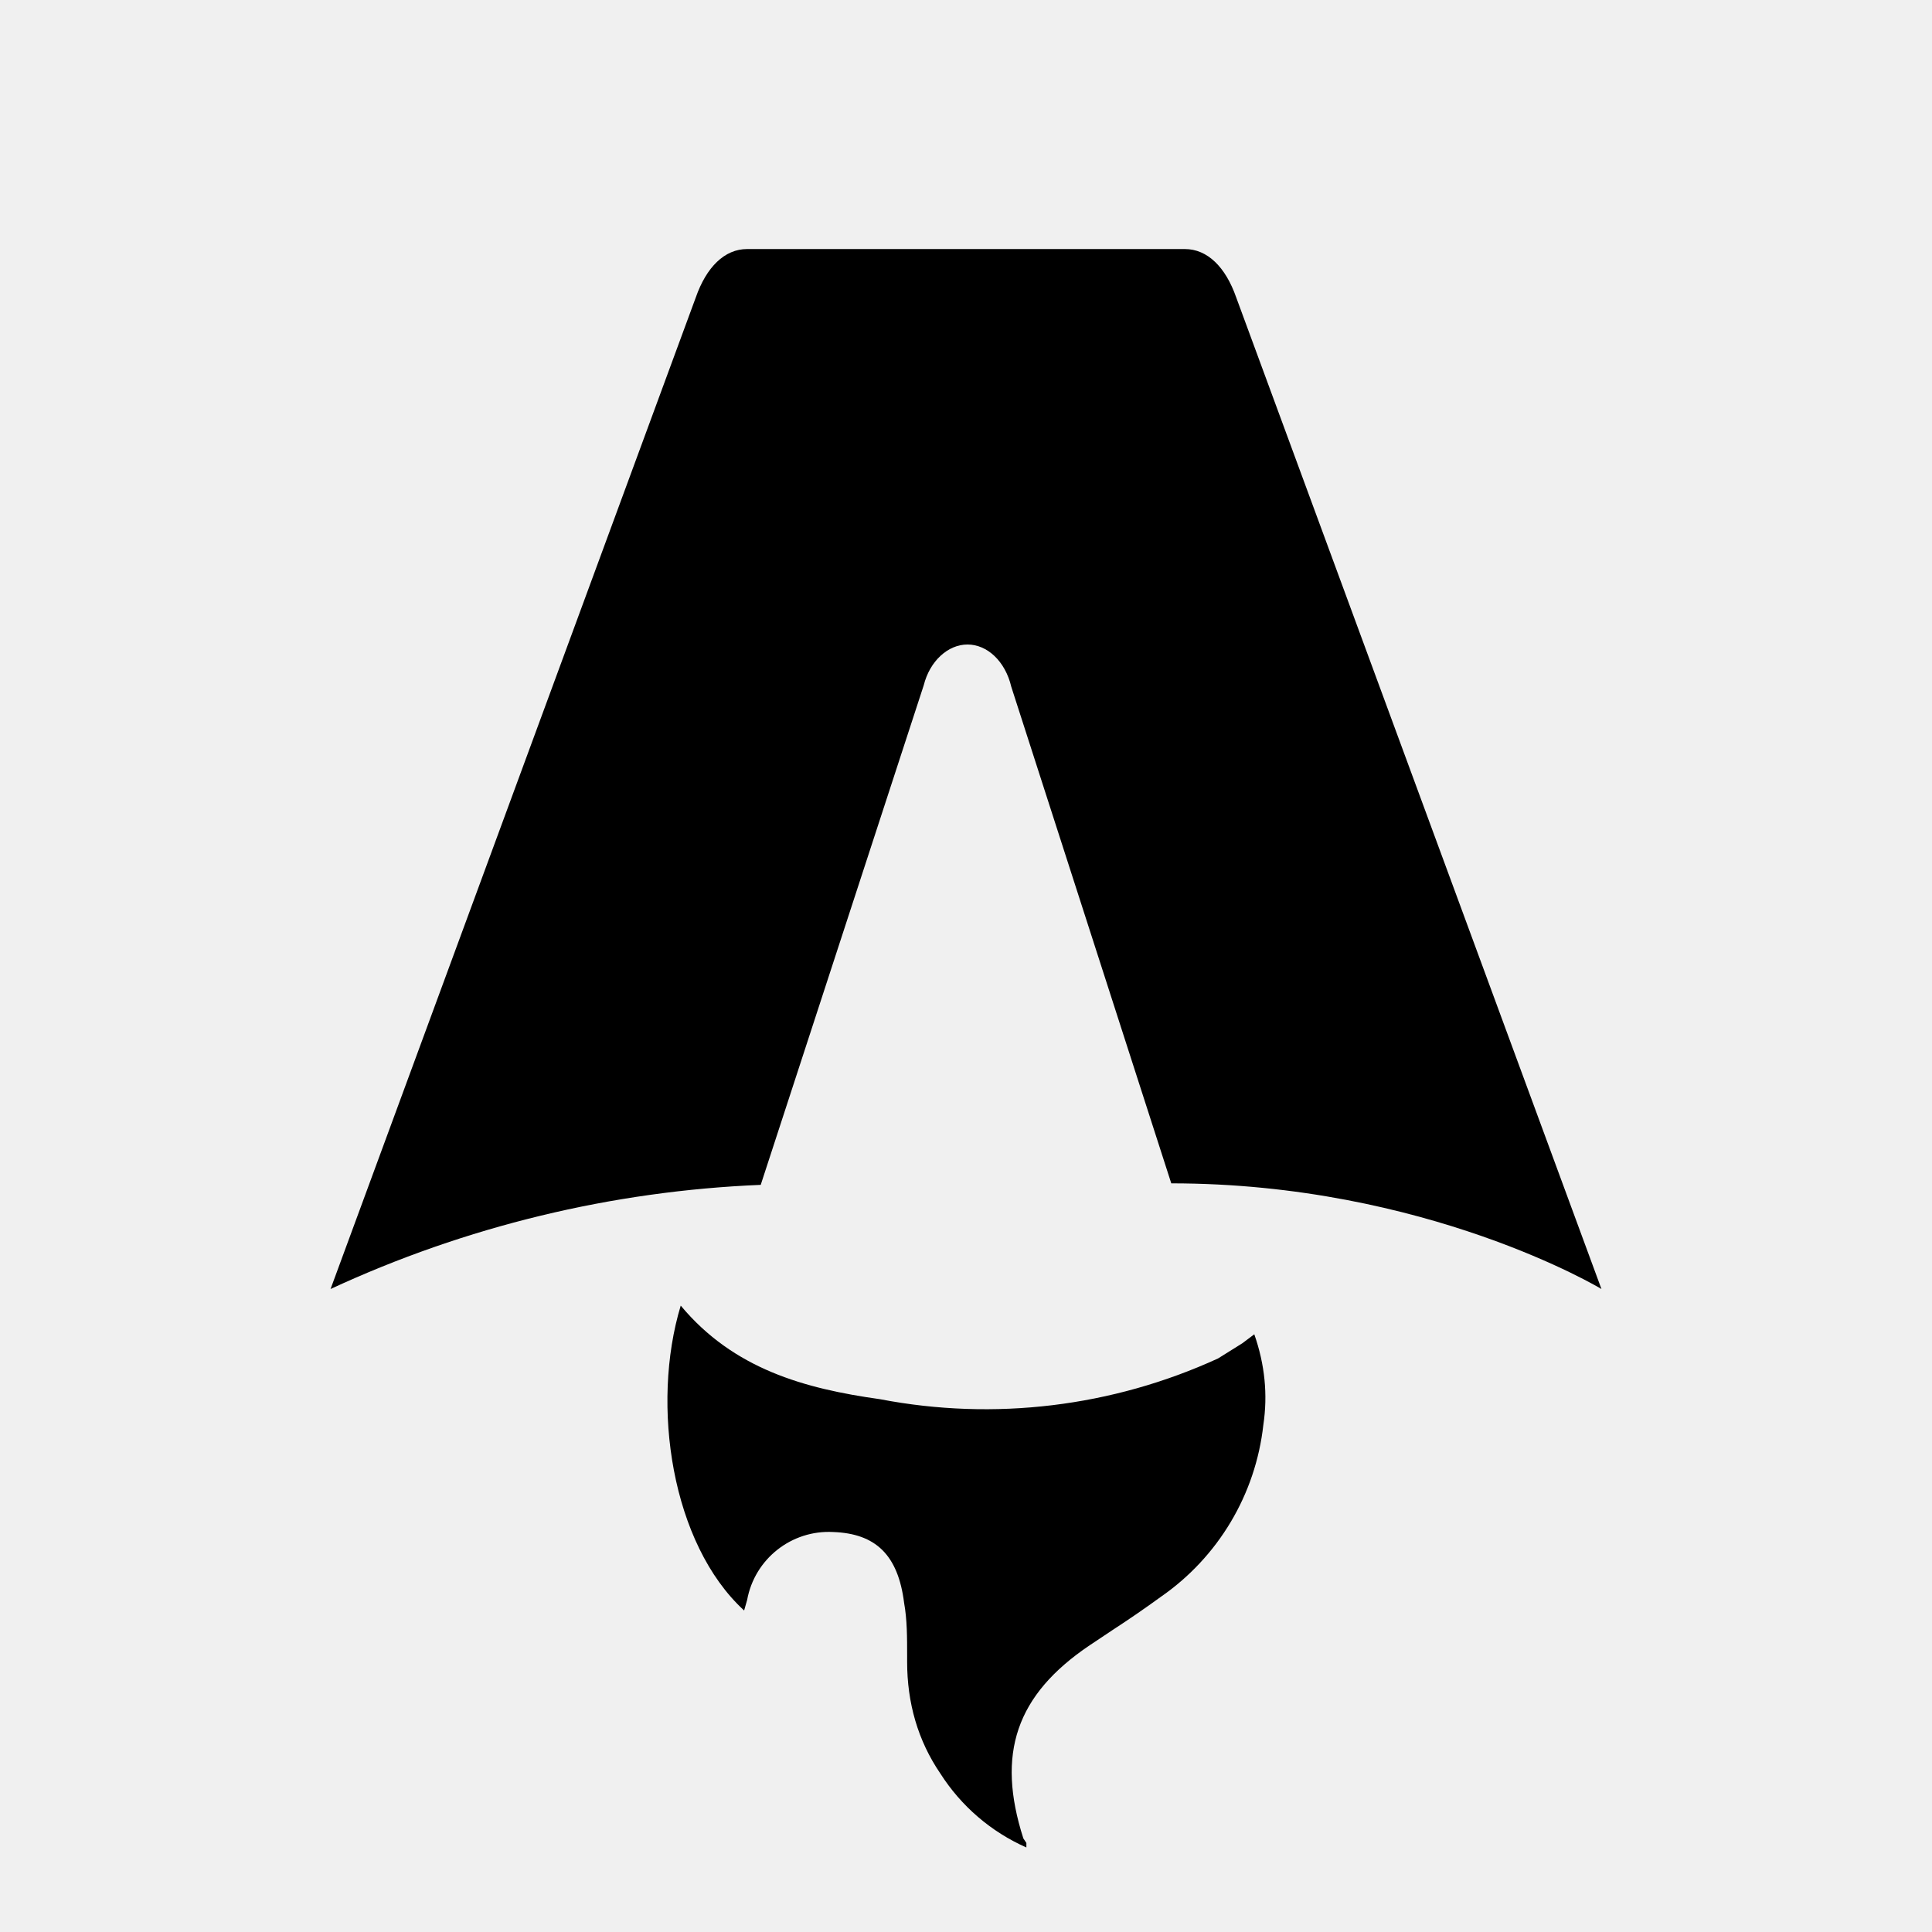
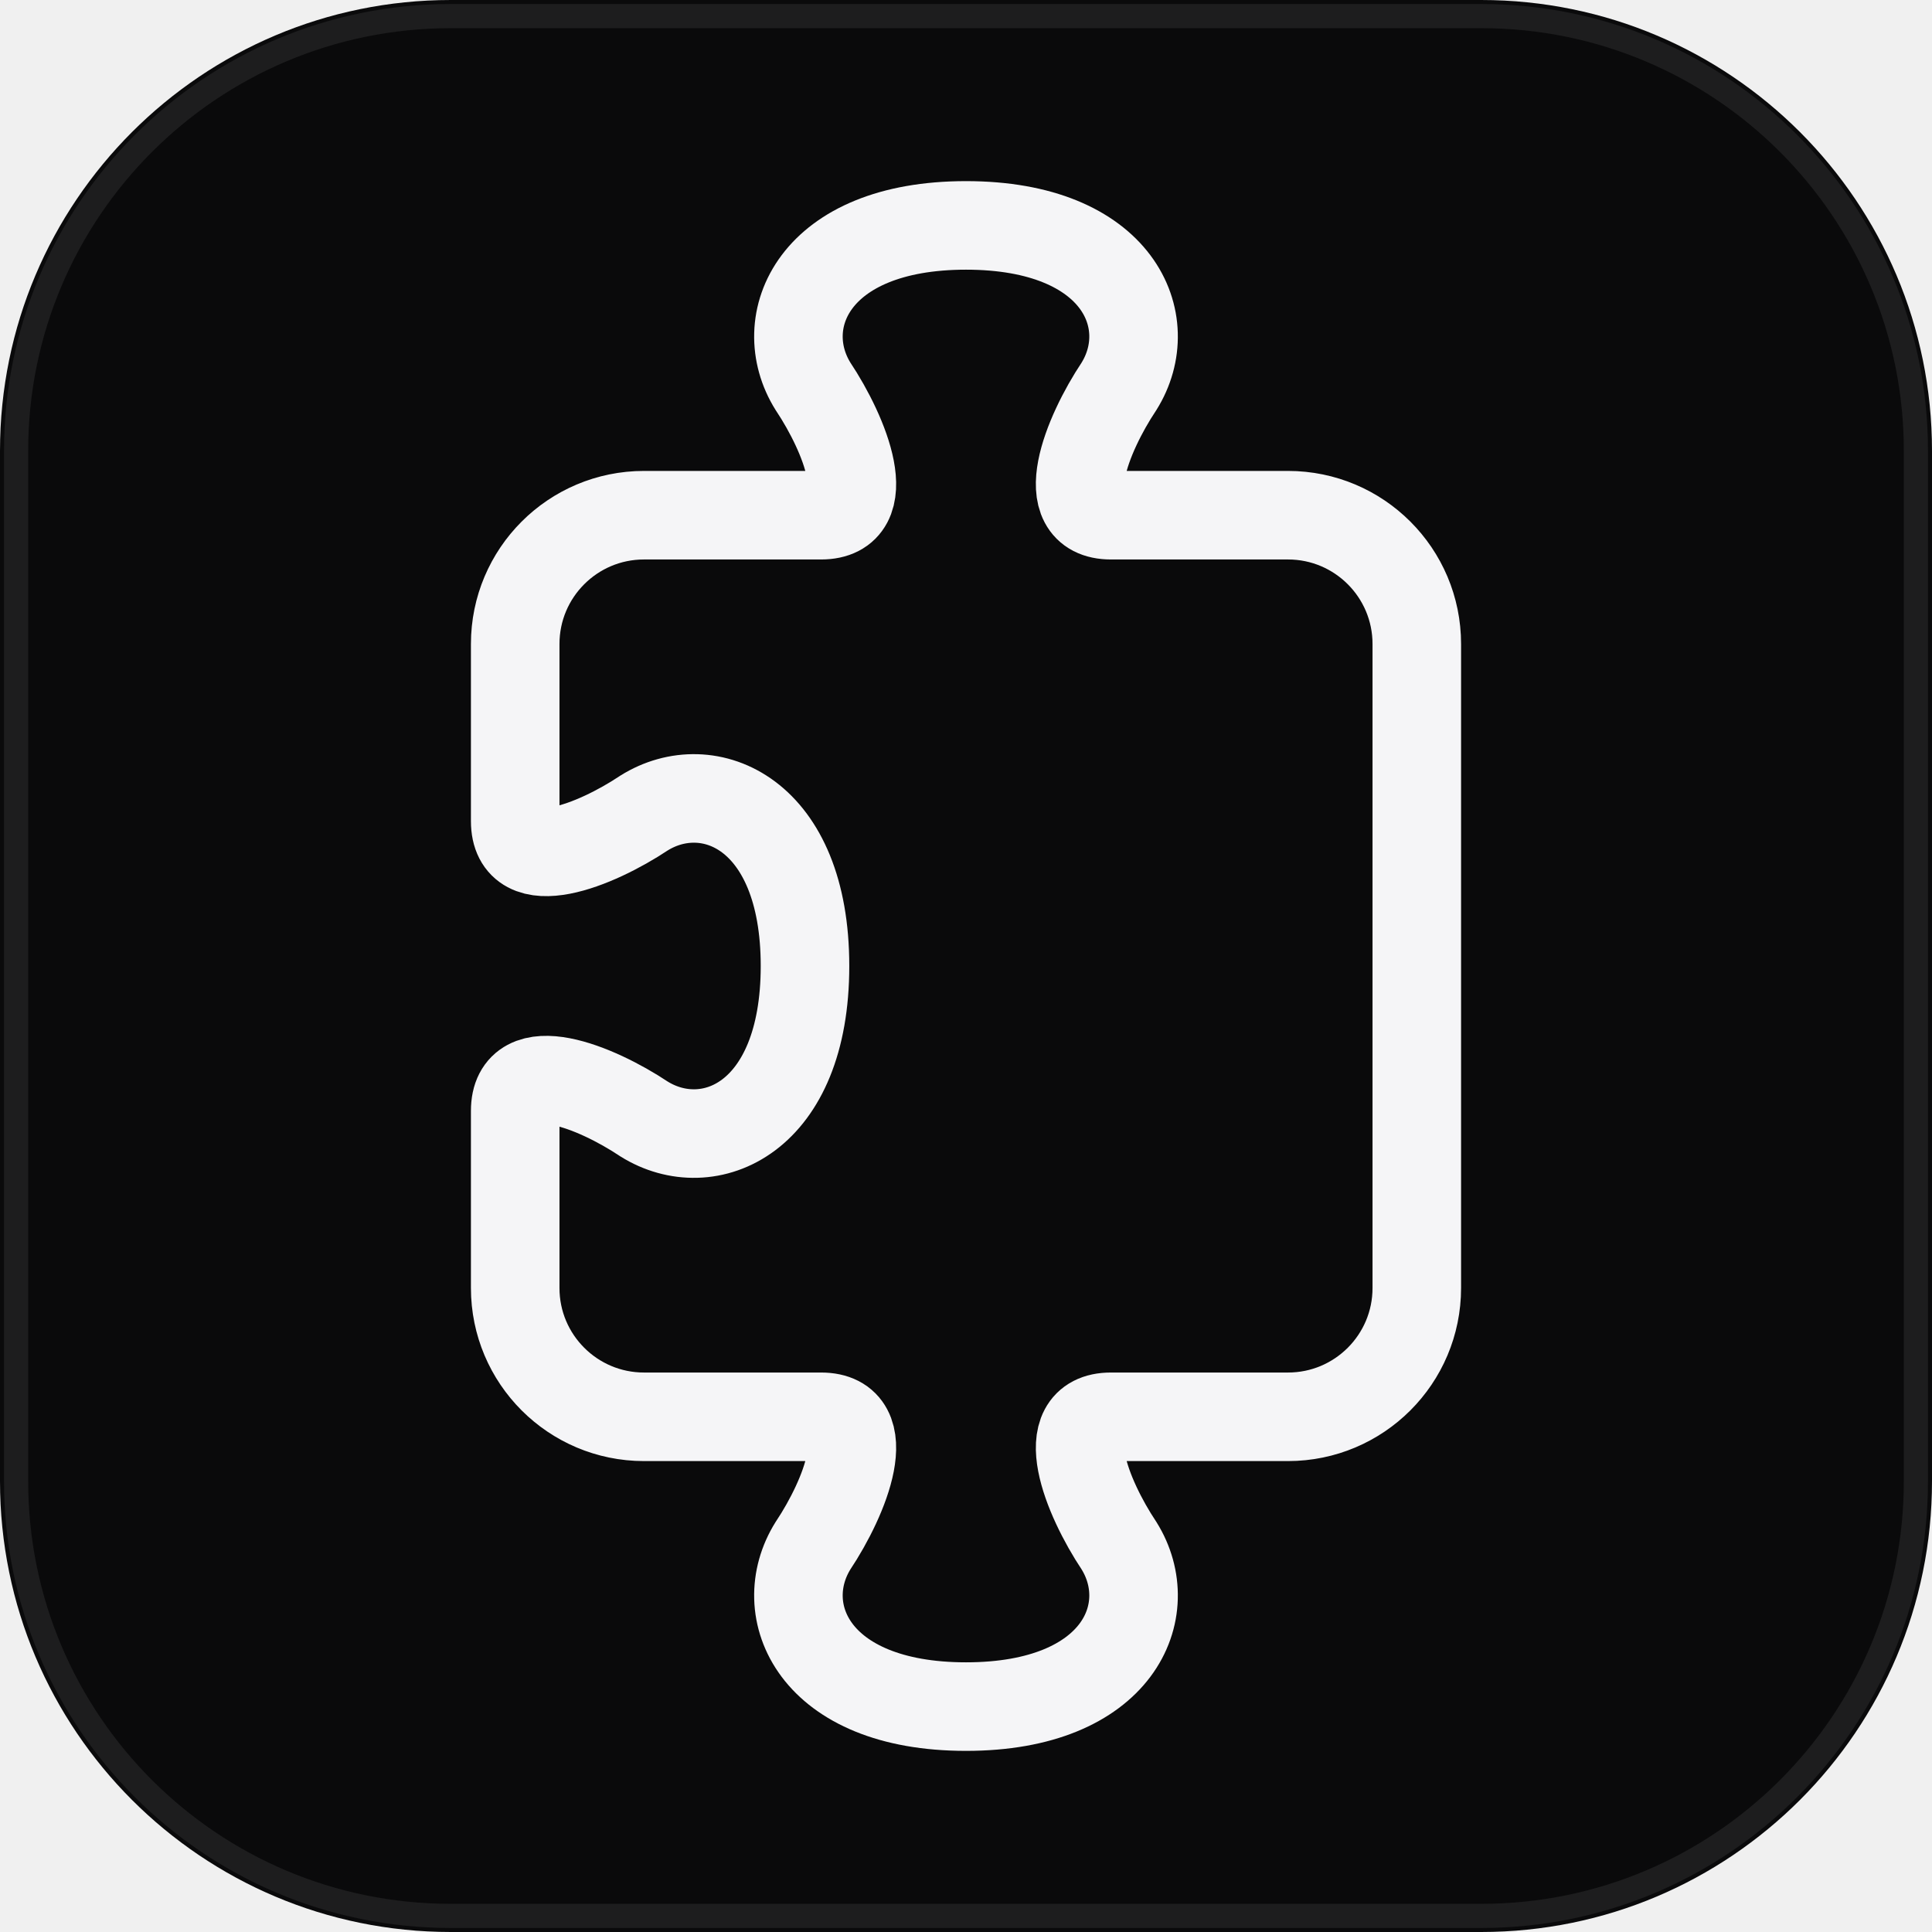
- <svg xmlns="http://www.w3.org/2000/svg" fill="none" viewBox="0 0 128 128">
-   <path d="M50.4 78.5a75.1 75.1 0 0 0-28.5 6.9l24.2-65.7c.7-2 1.9-3.2 3.4-3.2h29c1.5 0 2.7 1.2 3.4 3.2l24.2 65.7s-11.6-7-28.5-7L67 45.5c-.4-1.7-1.6-2.8-2.9-2.8-1.3 0-2.5 1.1-2.9 2.7L50.4 78.5Zm-1.1 28.2Zm-4.2-20.2c-2 6.6-.6 15.8 4.2 20.2a17.5 17.5 0 0 1 .2-.7 5.5 5.5 0 0 1 5.7-4.5c2.8.1 4.3 1.5 4.7 4.7.2 1.1.2 2.3.2 3.5v.4c0 2.7.7 5.2 2.2 7.4a13 13 0 0 0 5.7 4.9v-.3l-.2-.3c-1.8-5.6-.5-9.5 4.4-12.8l1.5-1a73 73 0 0 0 3.2-2.2 16 16 0 0 0 6.8-11.4c.3-2 .1-4-.6-6l-.8.6-1.6 1a37 37 0 0 1-22.4 2.7c-5-.7-9.7-2-13.2-6.2Z" />
-   <style>
-         path { fill: #000; }
-         @media (prefers-color-scheme: dark) {
-             path { fill: #FFF; }
-         }
-     </style>
+ <svg xmlns="http://www.w3.org/2000/svg" viewBox="0 0 120 120" fill="none">
+   <rect width="120" height="120" rx="28" fill="#0A0A0B" />
+   <rect x="1" y="1" width="118" height="118" rx="27" stroke="rgba(255,255,255,0.08)" stroke-width="1.5" />
+   <path d="M 40 32        L 51 32        C 54.5 32 52.5 27 50.5 24        C 48 20 50.5 14 60 14        C 69.5 14 72 20 69.5 24        C 67.5 27 65.5 32 69 32        L 80 32        A 8 8 0 0 1 88 40        L 88 80        A 8 8 0 0 1 80 88        L 69 88        C 65.5 88 67.5 93 69.5 96        C 72 100 69.5 106 60 106        C 50.5 106 48 100 50.5 96        C 52.5 93 54.5 88 51 88        L 40 88        A 8 8 0 0 1 32 80        L 32 69        C 32 65.5 37 67.5 40 69.5        C 44 72 50 69.5 50 60        C 50 50.5 44 48 40 50.5        C 37 52.5 32 54.5 32 51        L 32 40        A 8 8 0 0 1 40 32 Z" stroke="#F5F5F7" stroke-width="5.5" stroke-linecap="round" stroke-linejoin="round" fill="none" />
</svg>
